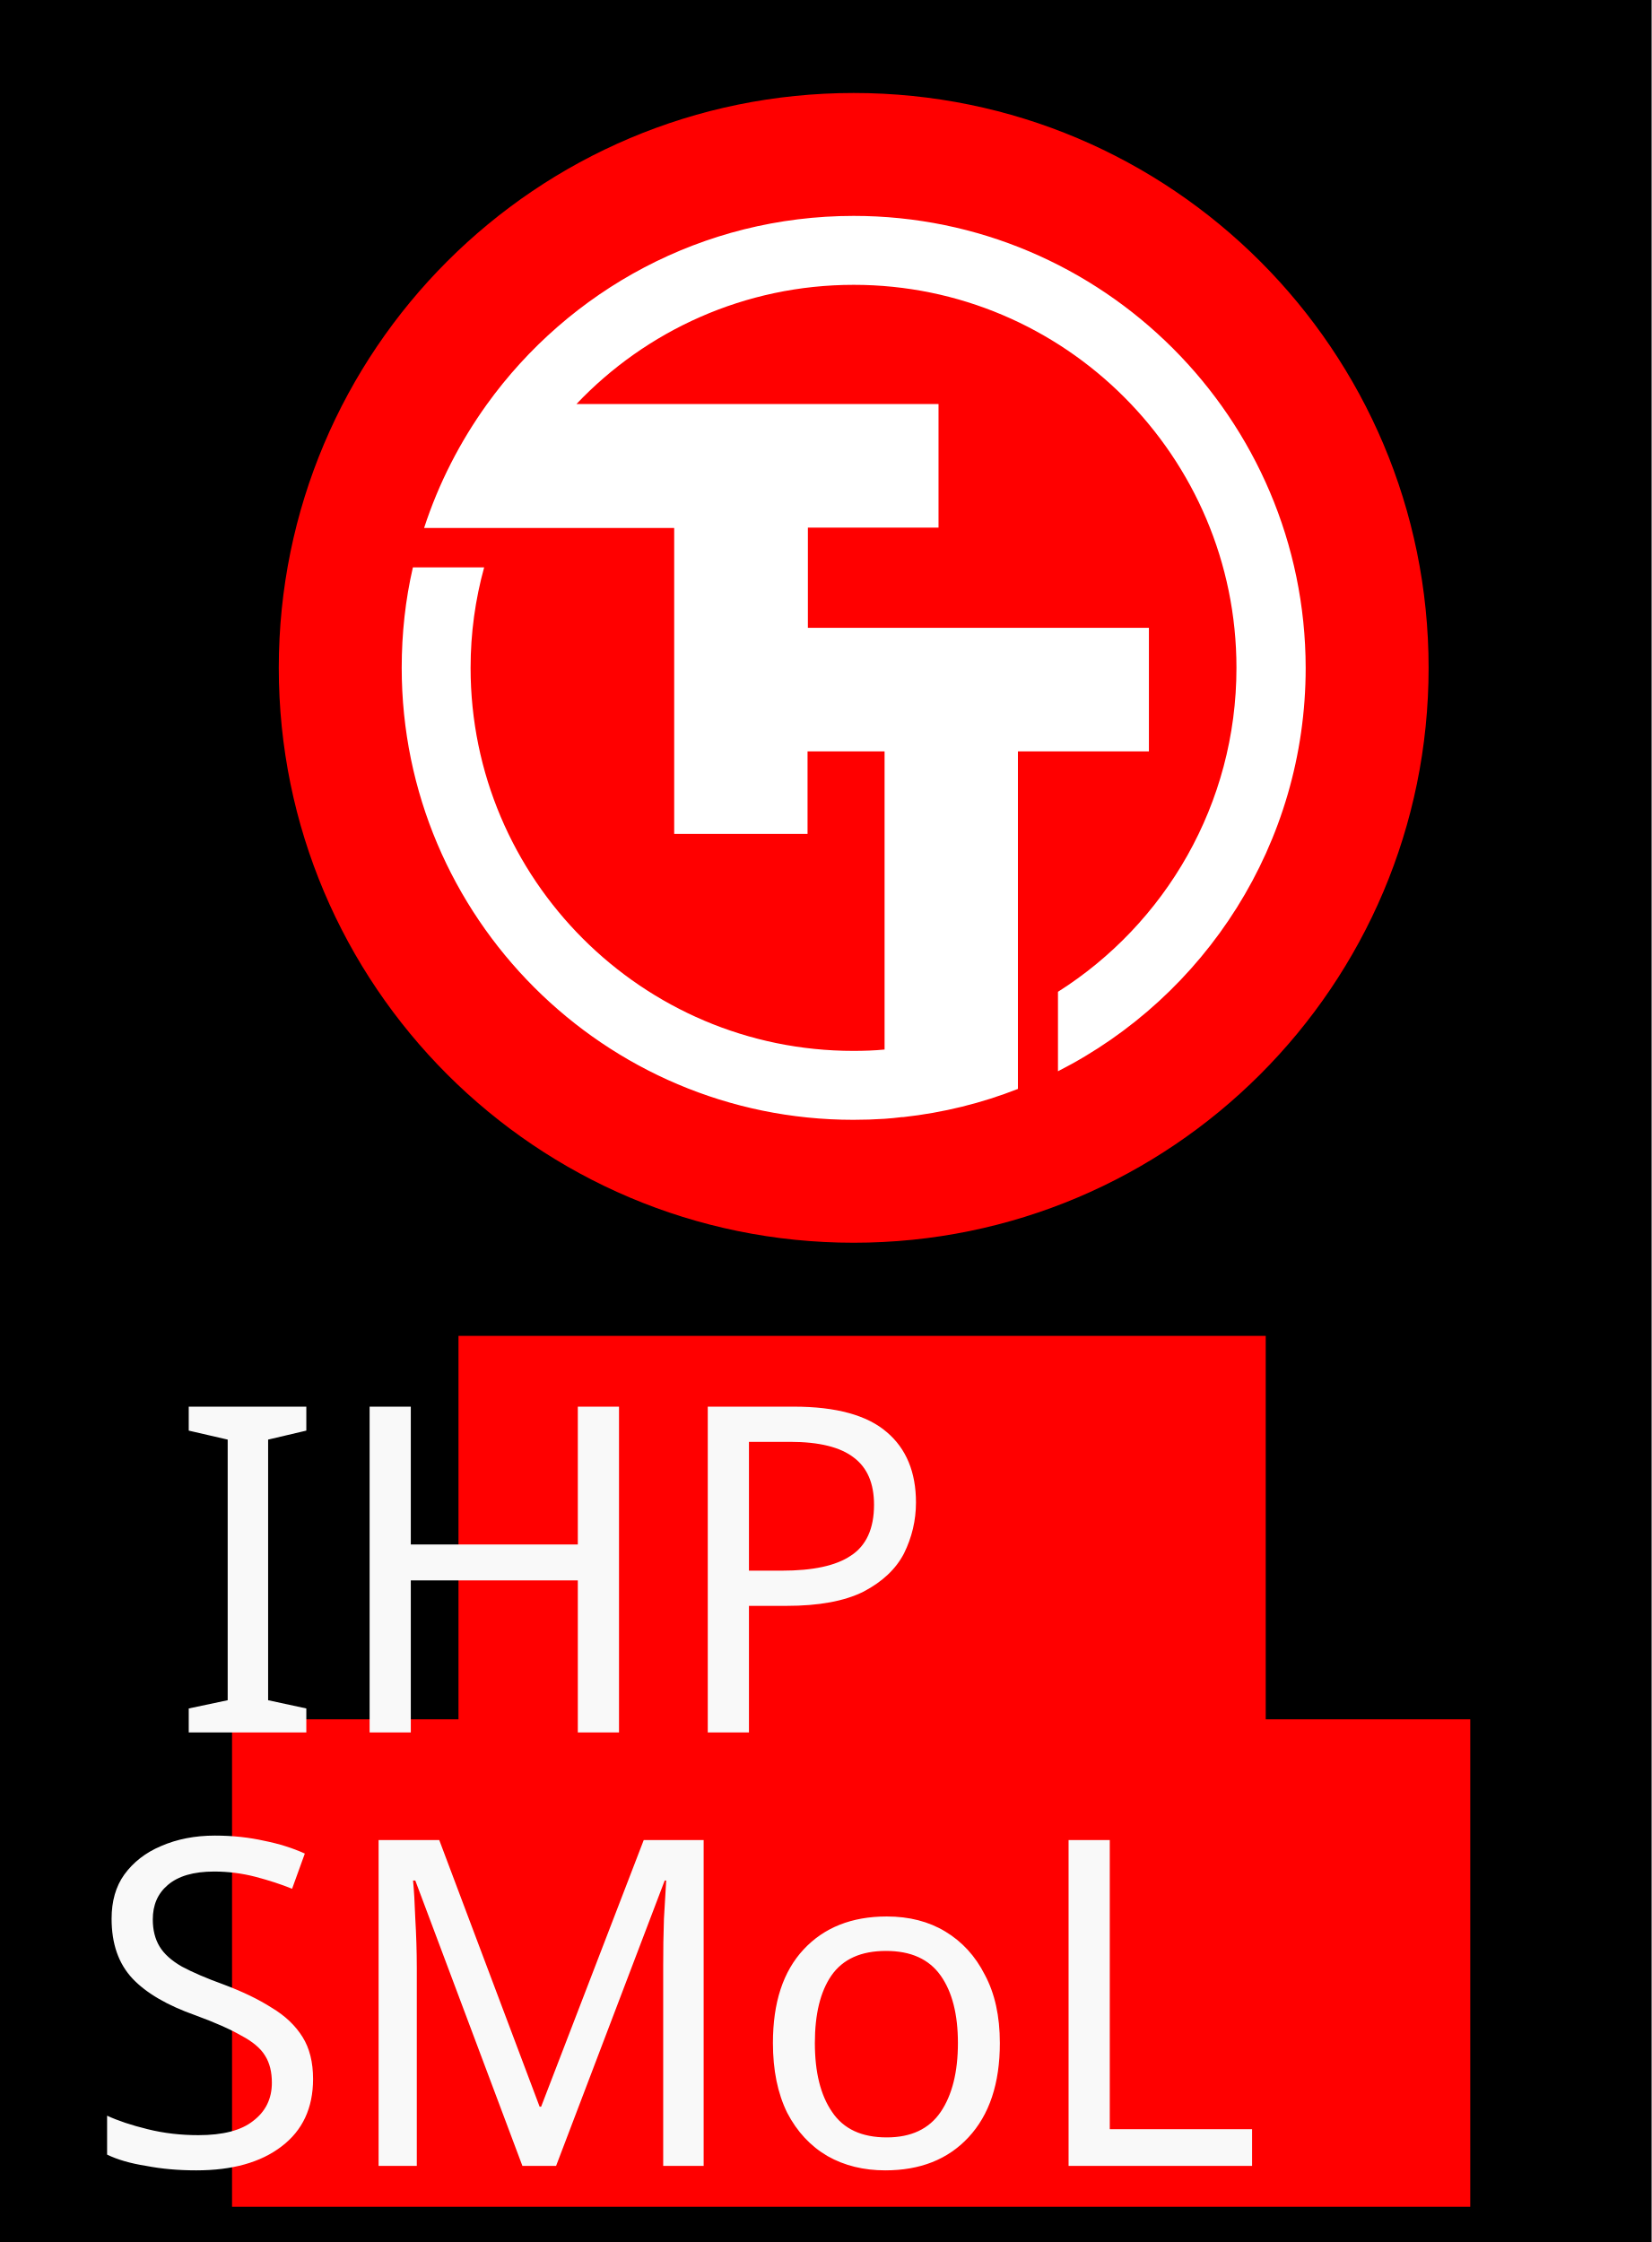
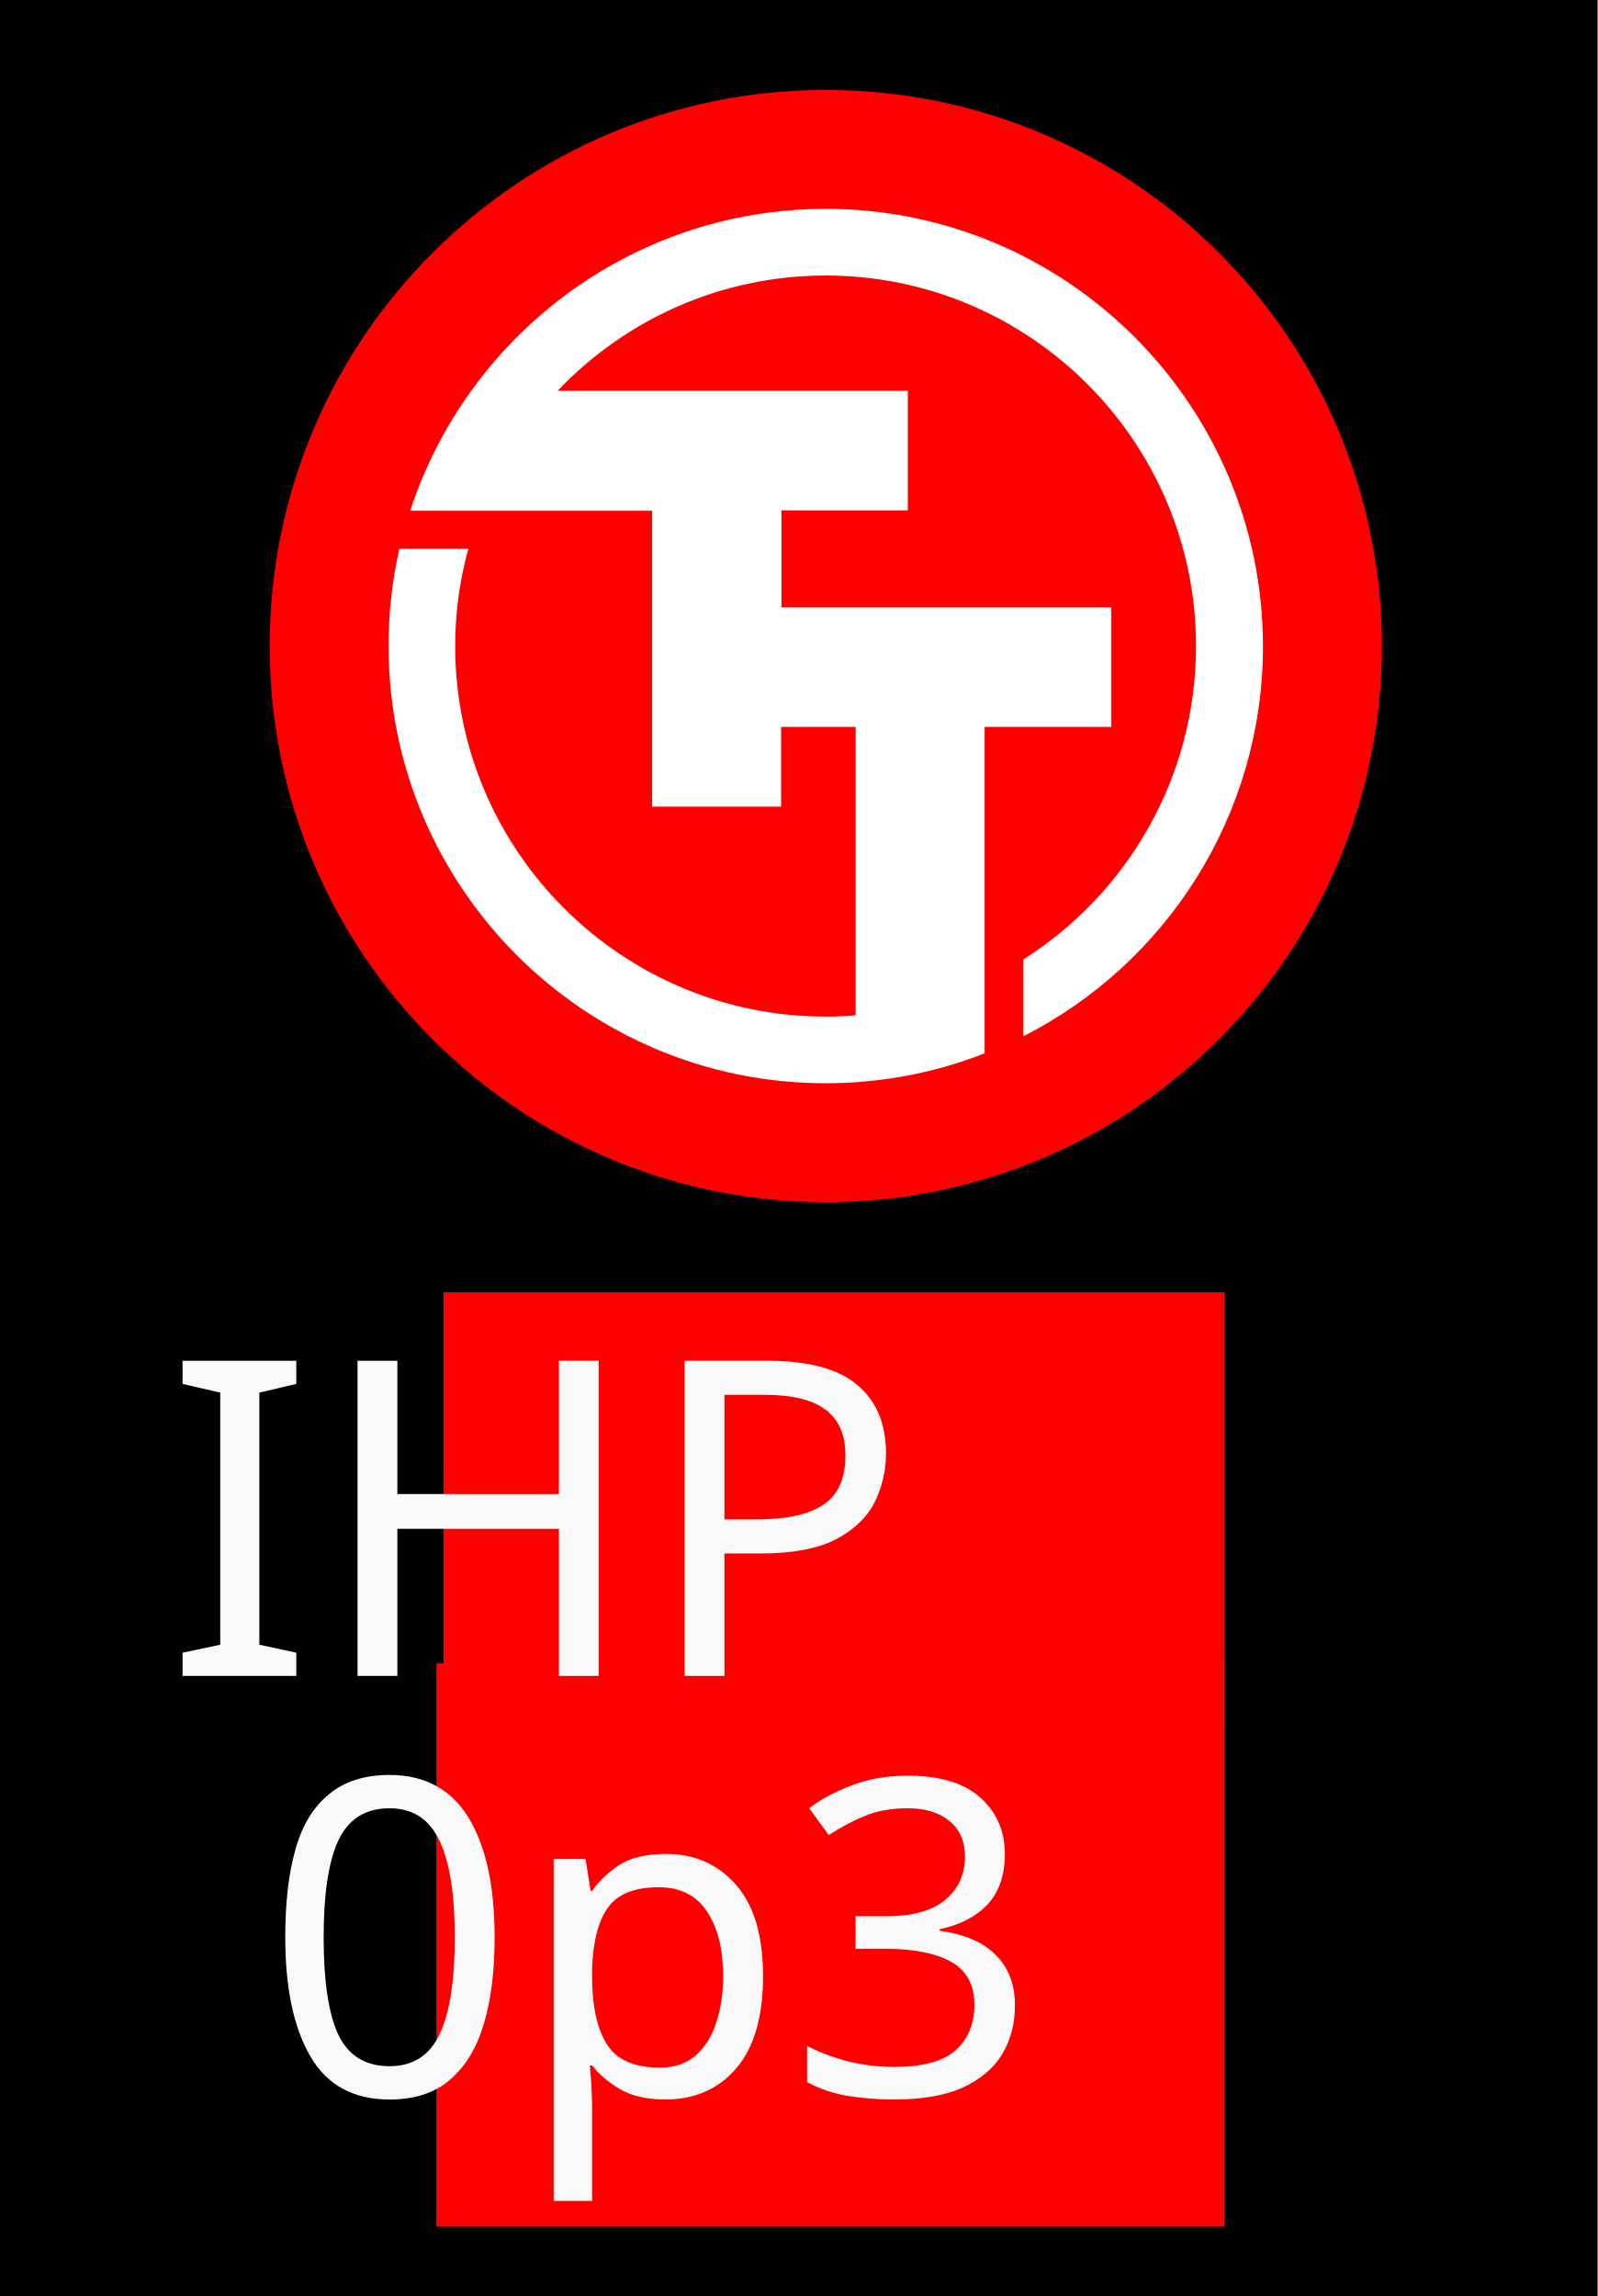
- <svg xmlns="http://www.w3.org/2000/svg" version="1.1" id="Layer_1" x="0px" y="0px" viewBox="0 0 34.456 46.776" xml:space="preserve" width="34.456" height="46.776">
+ <svg xmlns="http://www.w3.org/2000/svg" version="1.1" id="Layer_1" x="0px" y="0px" viewBox="0 0 34.456 49.519" xml:space="preserve" width="34.456" height="49.519">
  <defs id="defs1">
	
	
	
	
	
	
	
	
	
	
	
	
	
	
	
	
	
	
	
	
	
	
	
	
	
	
	
	
	
	
	
	
	
	
	
	
	
	
	
	
	
	
	
	
	
	
	
	
	
	
	
	
	
	
	
	
	
	
	
	
	
	
	
	
	
	
	
</defs>
-   <rect style="fill:#000000;stroke-width:2.864;stroke-linecap:round;stroke-linejoin:round" id="rect1" width="34.456" height="46.776" x="0" y="0" />
-   <rect style="fill:#ff0000;stroke:none;stroke-width:0.197;stroke-linecap:round;stroke-linejoin:round" id="rect7" width="25.832" height="10.17" x="4.841" y="35.871" />
+   <rect style="fill:#000000;stroke-width:2.947;stroke-linecap:round;stroke-linejoin:round" id="rect1" width="34.456" height="49.519" x="0" y="0" />
+   <rect style="fill:#ff0000;stroke:none;stroke-width:0.174;stroke-linecap:round;stroke-linejoin:round" id="rect7" width="16.993" height="12.151" x="9.412" y="35.871" />
  <rect style="fill:#ff0000;stroke:none;stroke-width:0.153;stroke-linecap:round;stroke-linejoin:round" id="rect6-18" width="16.841" height="9.408" x="9.565" y="27.871" />
  <circle style="opacity:1;fill:#ff0000;stroke:none;stroke-width:0.19;stroke-linecap:round;stroke-linejoin:round" id="path25" cx="17.81" cy="13.934" r="11.994" />
  <g id="g1" transform="matrix(0.07079173,0,0,0.07084491,-6.32996,-2.325033)" style="fill:#ffffff">
    <path d="m 341,96.4 c -44.5,0 -83.9,21.9 -108.1,55.5 -7.9,11 -14.2,23.2 -18.5,36.4 h 21.6 52.1 v 90.1 h 39.3 v -24.3 h 22.7 v 87.8 c -3,0.3 -6.1,0.4 -9.2,0.4 -62.2,0 -112.8,-50.6 -112.8,-112.8 0,-10.3 1.4,-20.2 4,-29.6 h -21 c -2.2,9.5 -3.3,19.4 -3.3,29.6 0,73.4 59.7,133.1 133.1,133.1 3.1,0 6.1,-0.1 9.2,-0.3 1.7,-0.1 3.4,-0.3 5.1,-0.5 0.1,0 0.3,0 0.4,0 11.8,-1.3 23.1,-4.1 33.8,-8.3 v 0 c 0,0 0,0 0,0 V 254.1 H 428 V 217.7 H 327.5 V 188.2 H 366 V 151.8 H 259.3 c 20.5,-21.6 49.6,-35.1 81.7,-35.1 62.2,0 112.8,50.6 112.8,112.8 0,40.1 -21,75.4 -52.6,95.4 v 23.4 c 43.3,-22 73,-67 73,-118.8 C 474.1,156.1 414.4,96.4 341,96.4 Z" id="path1" style="fill:#ffffff" />
  </g>
  <text xml:space="preserve" style="font-size:9.52px;line-height:0.95;font-family:sans-serif;text-align:center;text-anchor:middle;fill:#f9f9f9;stroke-width:0.298" x="17.768" y="36.144" id="text1">
    <tspan x="17.768" y="36.144" id="tspan5" style="line-height:0.95">IHP</tspan>
-     <tspan x="17.768" y="45.188" id="tspan7" style="line-height:0.95">SMoL</tspan>
+     <tspan x="17.768" y="45.188" id="tspan7" style="line-height:0.95">0p3</tspan>
  </text>
</svg>
